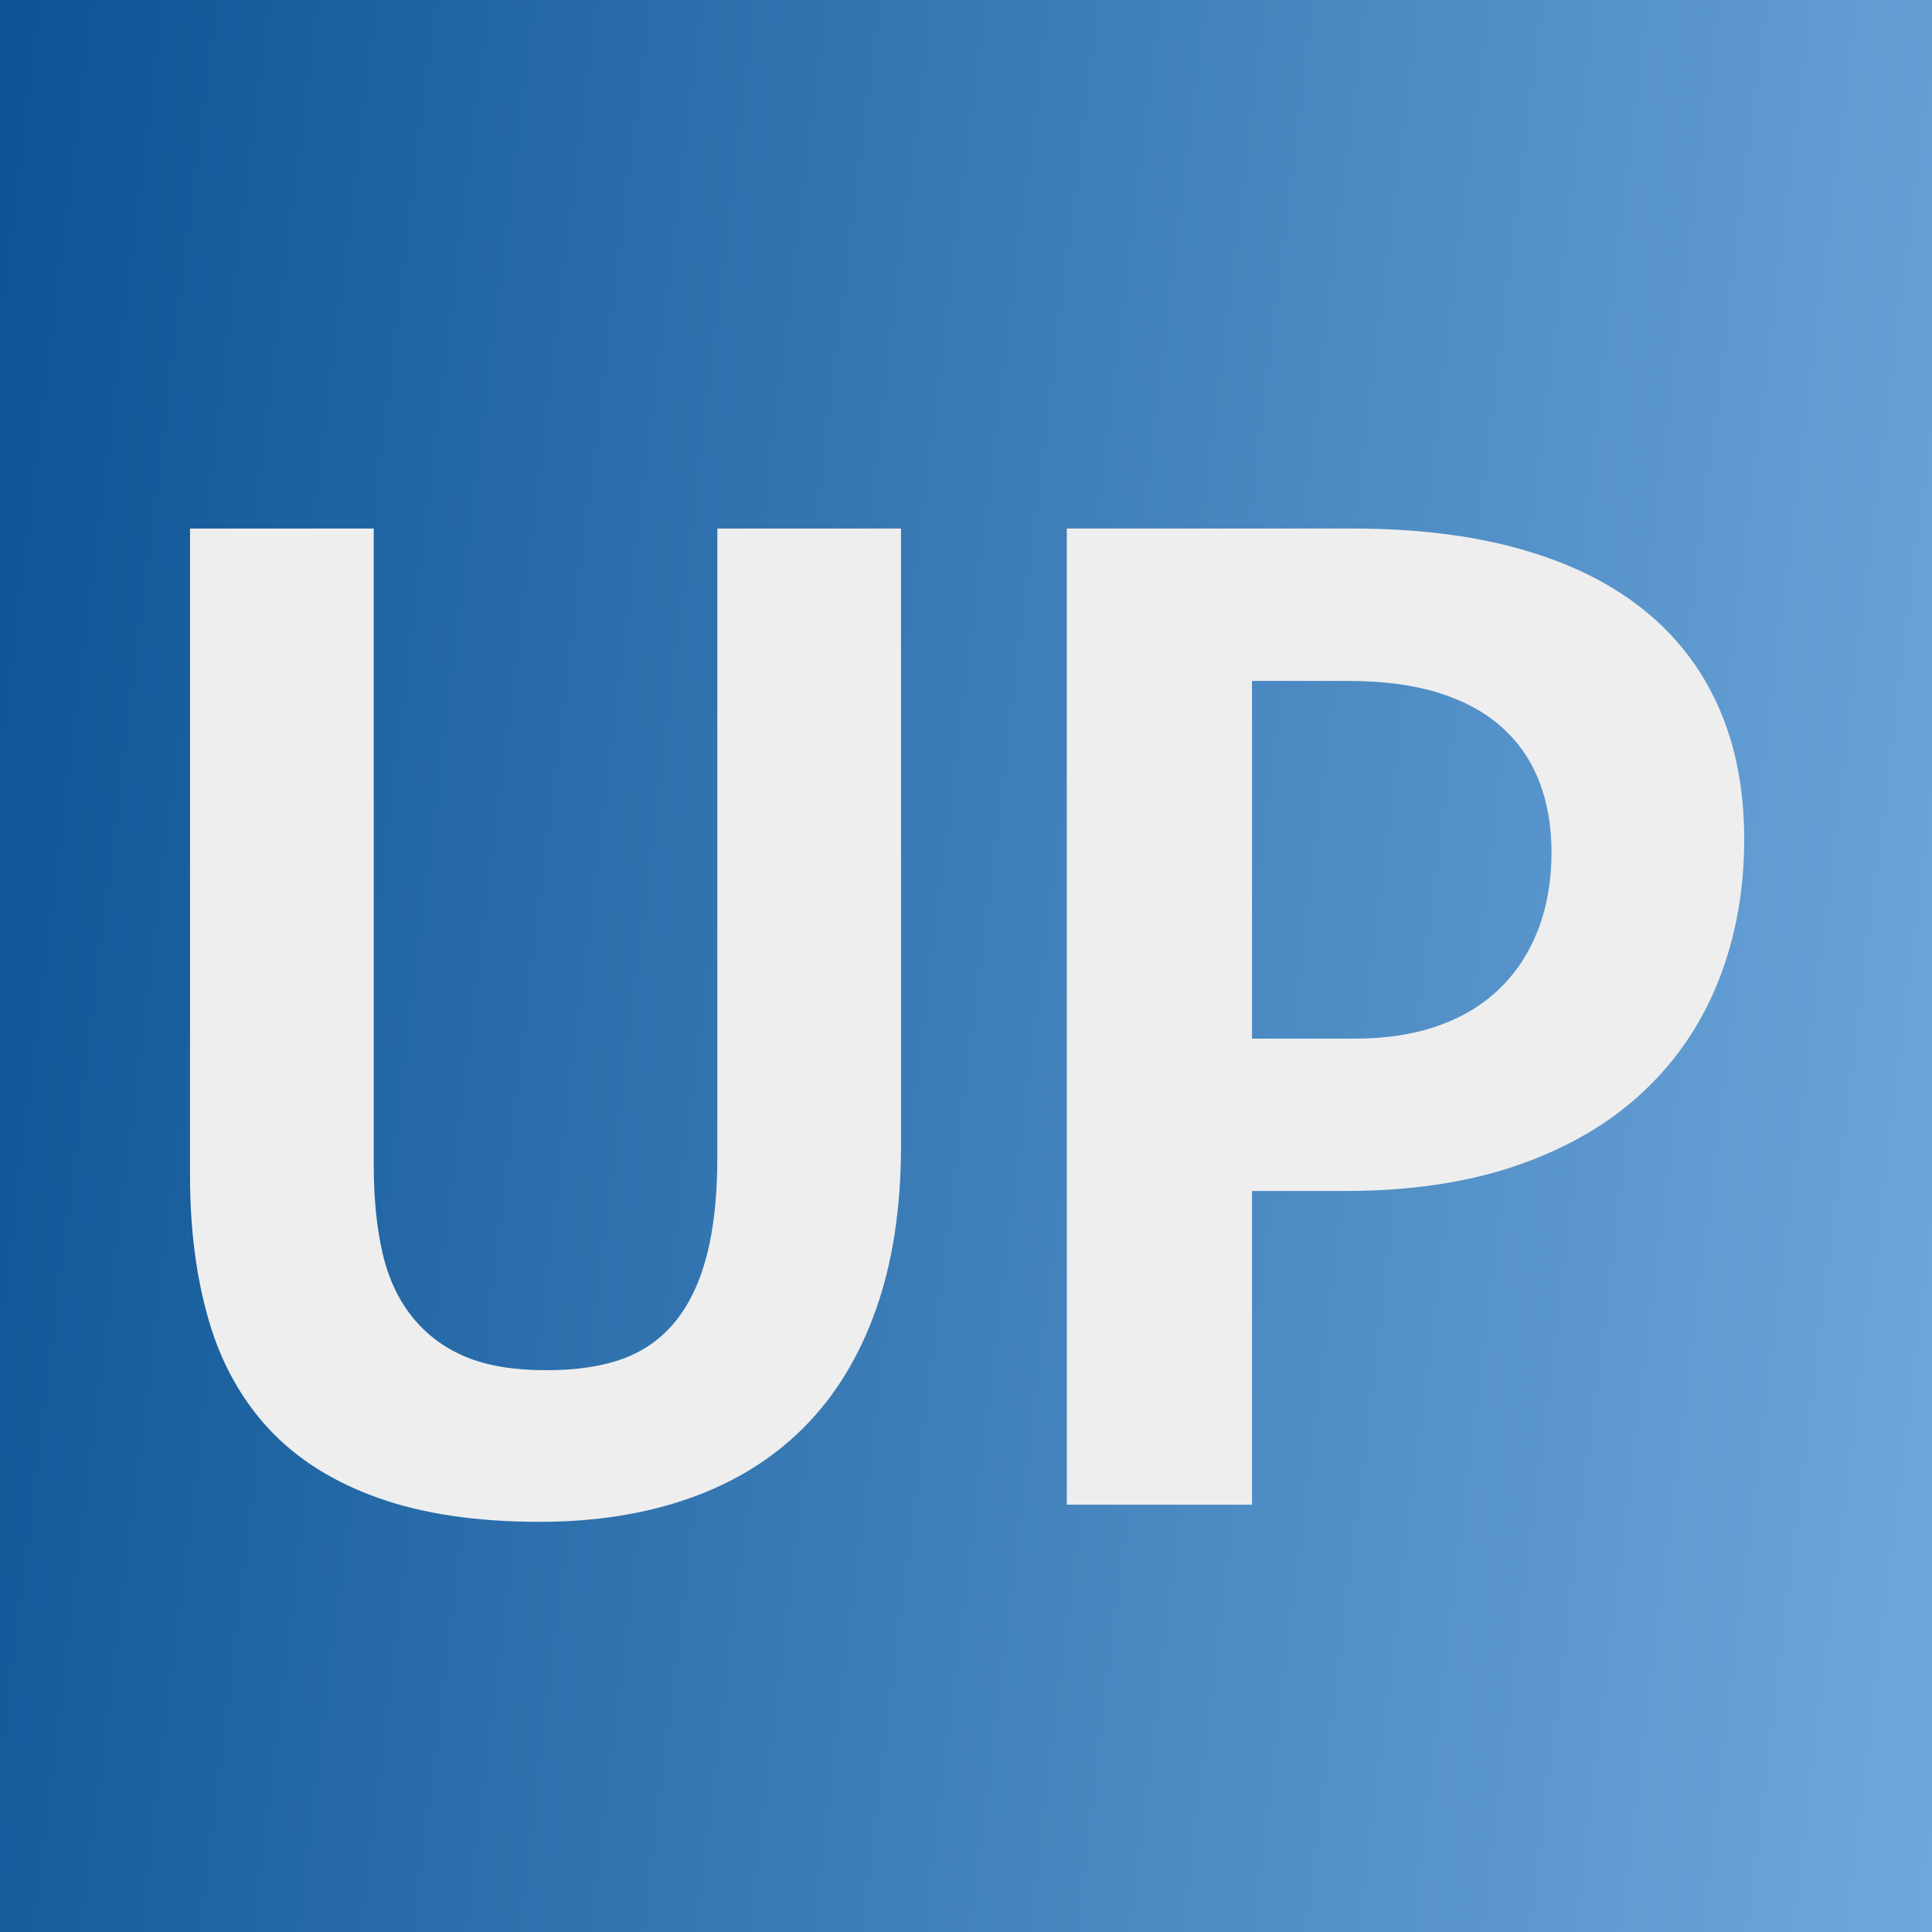
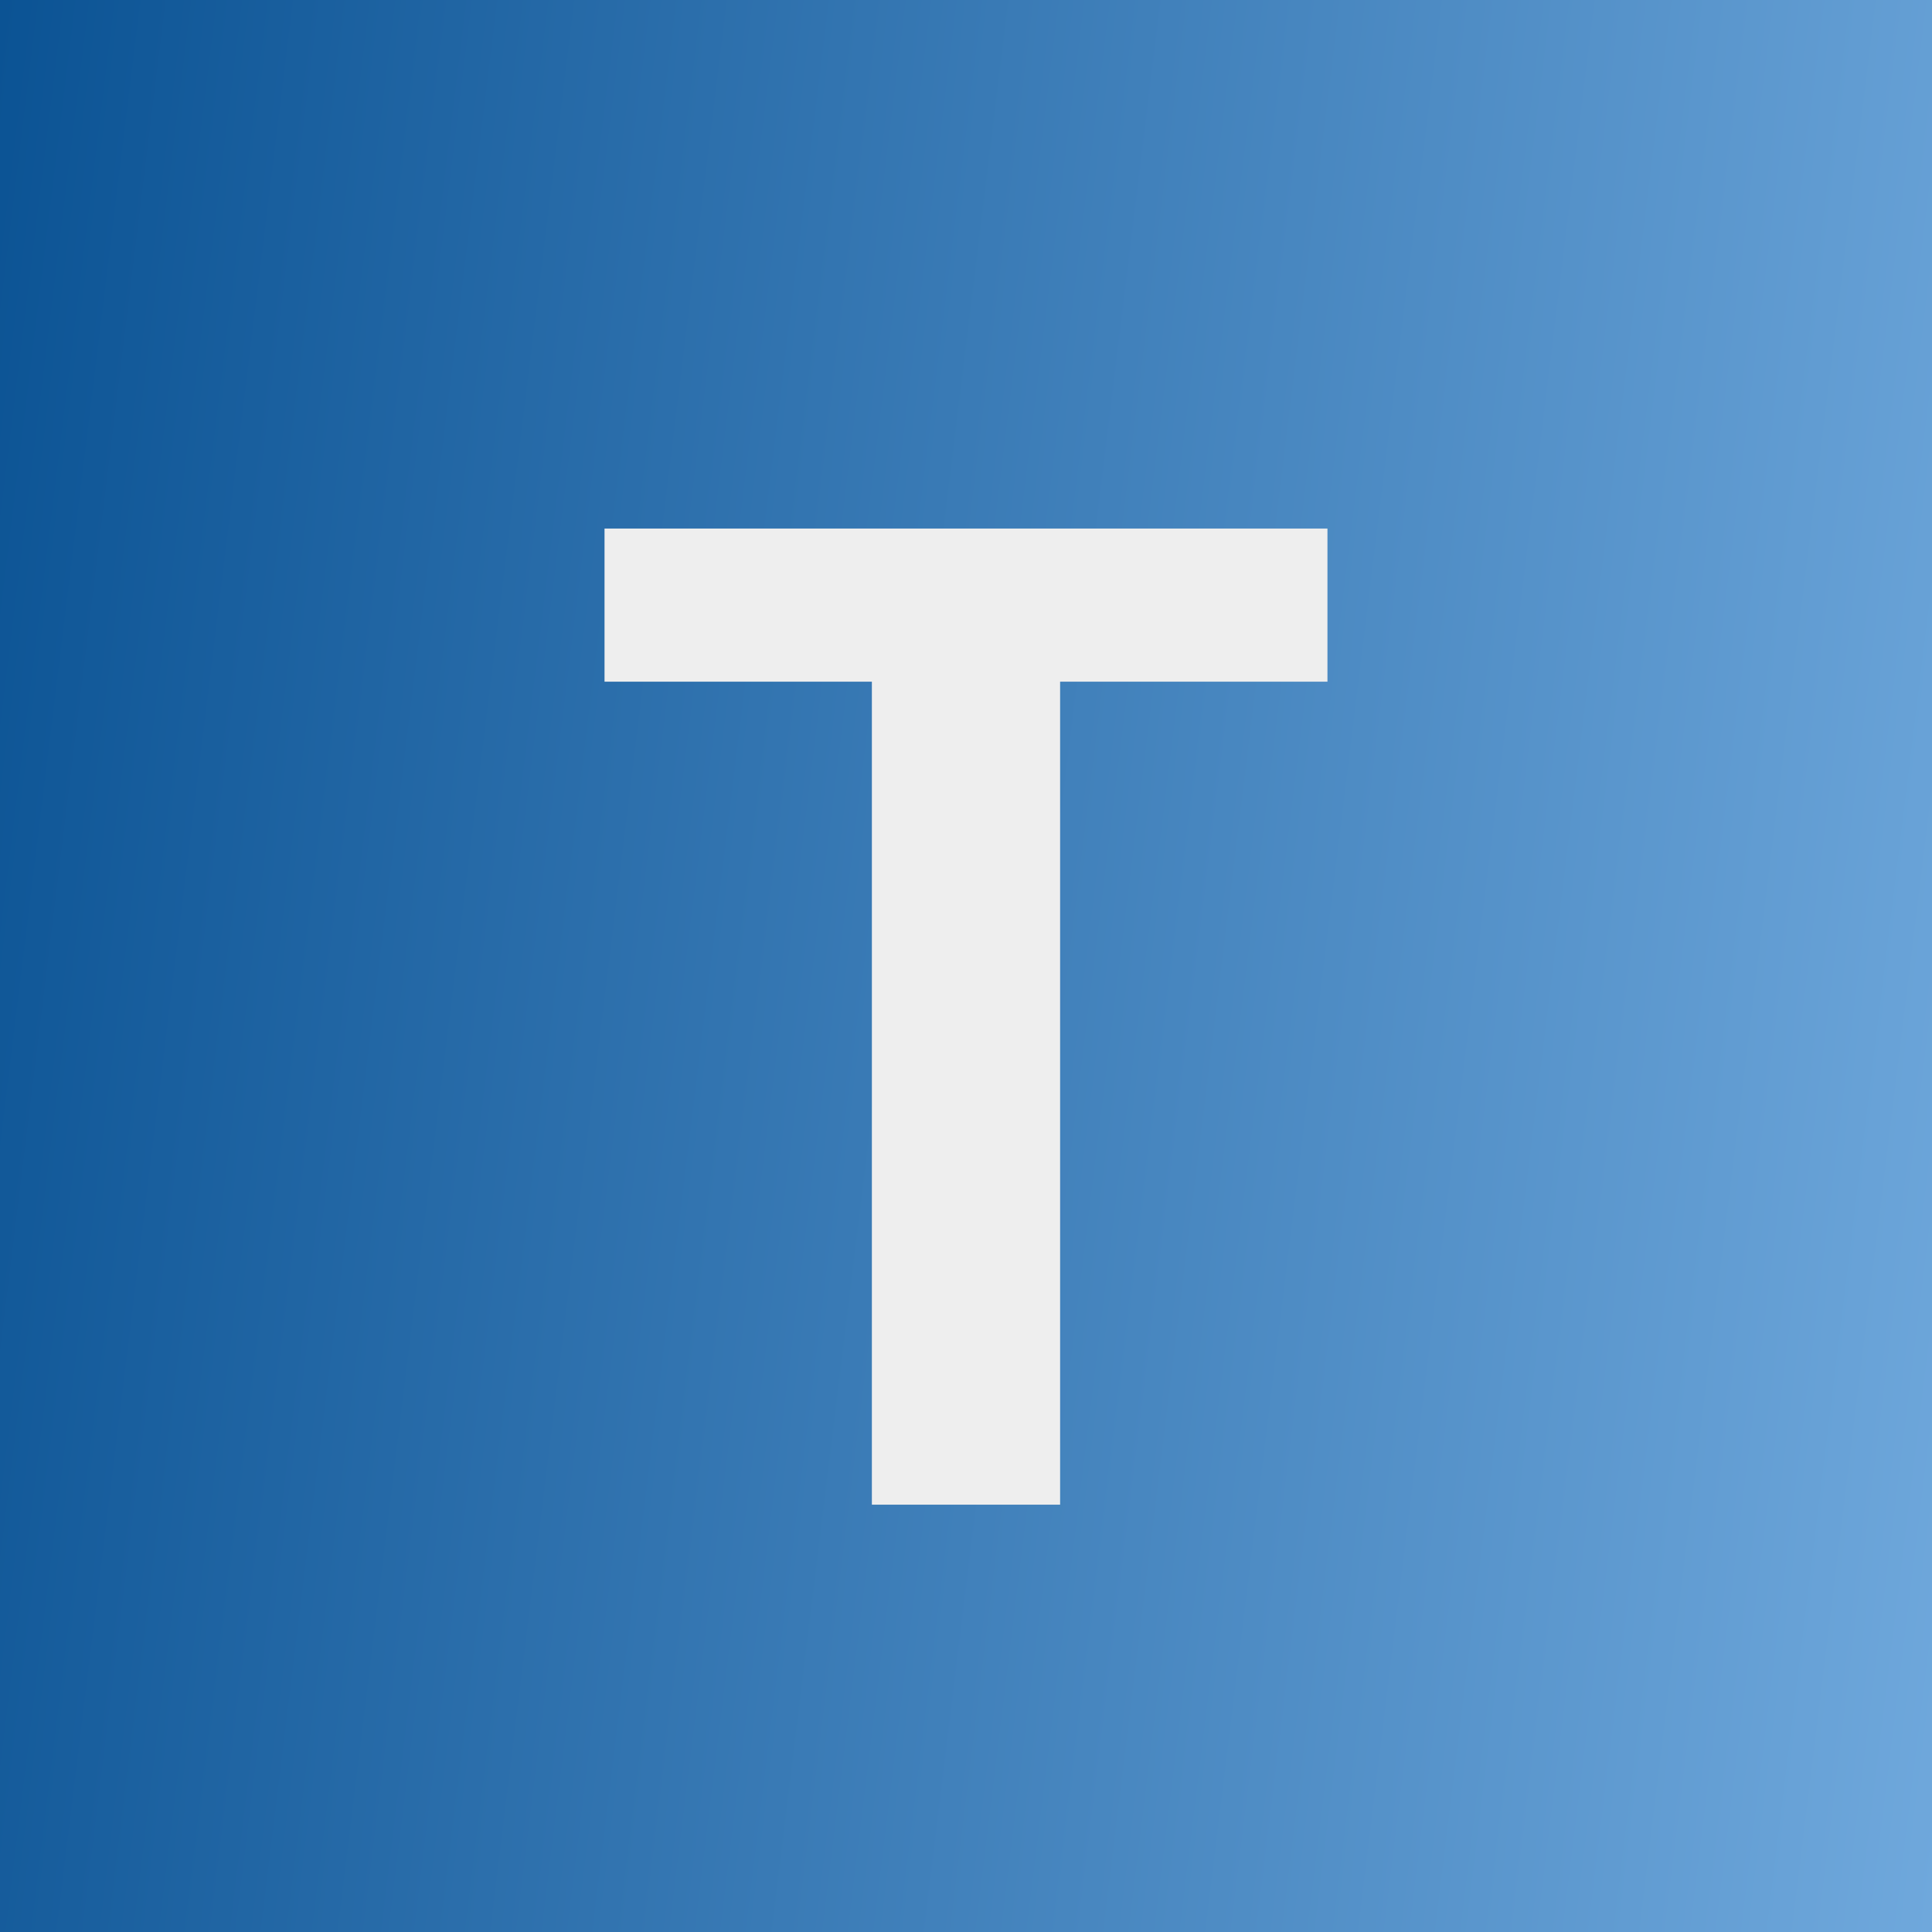
<svg xmlns="http://www.w3.org/2000/svg" version="1.1" viewBox="0.0 0.0 480.0 480.0" fill="none" stroke="none" stroke-linecap="square" stroke-miterlimit="10">
-   <clipPath id="g2e3d785798f_0_0.0">
+   <clipPath id="g33b0a868739_0_0.0">
    <path d="m0 0l480.0 0l0 480.0l-480.0 0l0 -480.0z" clip-rule="nonzero" />
  </clipPath>
-   <g clip-path="url(#g2e3d785798f_0_0.0)">
+   <g clip-path="url(#g33b0a868739_0_0.0)">
    <defs>
-       <linearGradient id="g2e3d785798f_0_0.1" gradientUnits="userSpaceOnUse" gradientTransform="matrix(23.12676 0.0 0.0 23.12676 0.0 0.0)" spreadMethod="pad" x1="-2.507" y1="20.448" x2="20.448" y2="23.262">
+       <linearGradient id="g33b0a868739_0_0.1" gradientUnits="userSpaceOnUse" gradientTransform="matrix(23.12676 0.0 0.0 23.12676 0.0 0.0)" spreadMethod="pad" x1="-2.507" y1="20.448" x2="20.448" y2="23.262">
        <stop offset="0.0" stop-color="#0b5394" />
        <stop offset="1.0" stop-color="#6fa8dc" />
      </linearGradient>
    </defs>
-     <path fill="url(#g2e3d785798f_0_0.1)" d="m0 0l480.0 0l0 480.0l-480.0 0z" fill-rule="evenodd" />
+     <path fill="url(#g33b0a868739_0_0.1)" d="m0 0l480.0 0l0 480.0l-480.0 0z" fill-rule="evenodd" />
    <path fill="#000000" fill-opacity="0.0" d="m0 0.031l480.0 0l0 479.937l-480.0 0z" fill-rule="evenodd" />
-     <path fill="#eeeeee" d="m223.855 284.581q0 23.188 -6.219 40.734q-6.203 17.531 -17.812 29.219q-11.594 11.688 -28.297 17.625q-16.688 5.938 -37.469 5.938q-23.391 0 -40.094 -5.938q-16.688 -5.938 -27.078 -17.062q-10.391 -11.141 -15.031 -27.094q-4.641 -15.953 -4.641 -35.812l0 -160.875l45.641 0l0 158.094q0 12.25 2.141 21.719q2.141 9.453 7.422 16.047q5.281 6.578 13.266 9.922q7.984 3.328 20.047 3.328q11.312 0 19.094 -2.875q7.797 -2.875 12.984 -9.266q5.203 -6.406 7.797 -16.422q2.609 -10.031 2.609 -24.312l0 -156.234l45.641 0l0 153.266zm209.488 -76.078q0 18.938 -6.312 34.984q-6.312 16.047 -18.75 27.734q-12.422 11.688 -30.984 18.188q-18.547 6.484 -43.031 6.484l-23.203 0l0 77.938l-46.016 0l0 -242.516l71.062 0q23.562 0 41.656 5.109q18.094 5.094 30.422 14.938q12.344 9.828 18.75 24.219q6.406 14.375 6.406 32.922zm-47.875 3.156q0 -9.641 -3.062 -17.531q-3.062 -7.891 -9.281 -13.453q-6.203 -5.562 -15.672 -8.531q-9.469 -2.969 -22.453 -2.969l-23.938 0l0 88.875l25.422 0q11.875 0 20.969 -3.25q9.094 -3.25 15.297 -9.359q6.219 -6.125 9.469 -14.656q3.25 -8.547 3.25 -19.125z" fill-rule="nonzero" />
+     <path fill="#eeeeee" d="m263.381 169.363l0 204.469l-46.766 0l0 -204.469l-66.422 0l0 -38.047l179.609 0l0 38.047l-66.422 0z" fill-rule="nonzero" />
  </g>
</svg>
